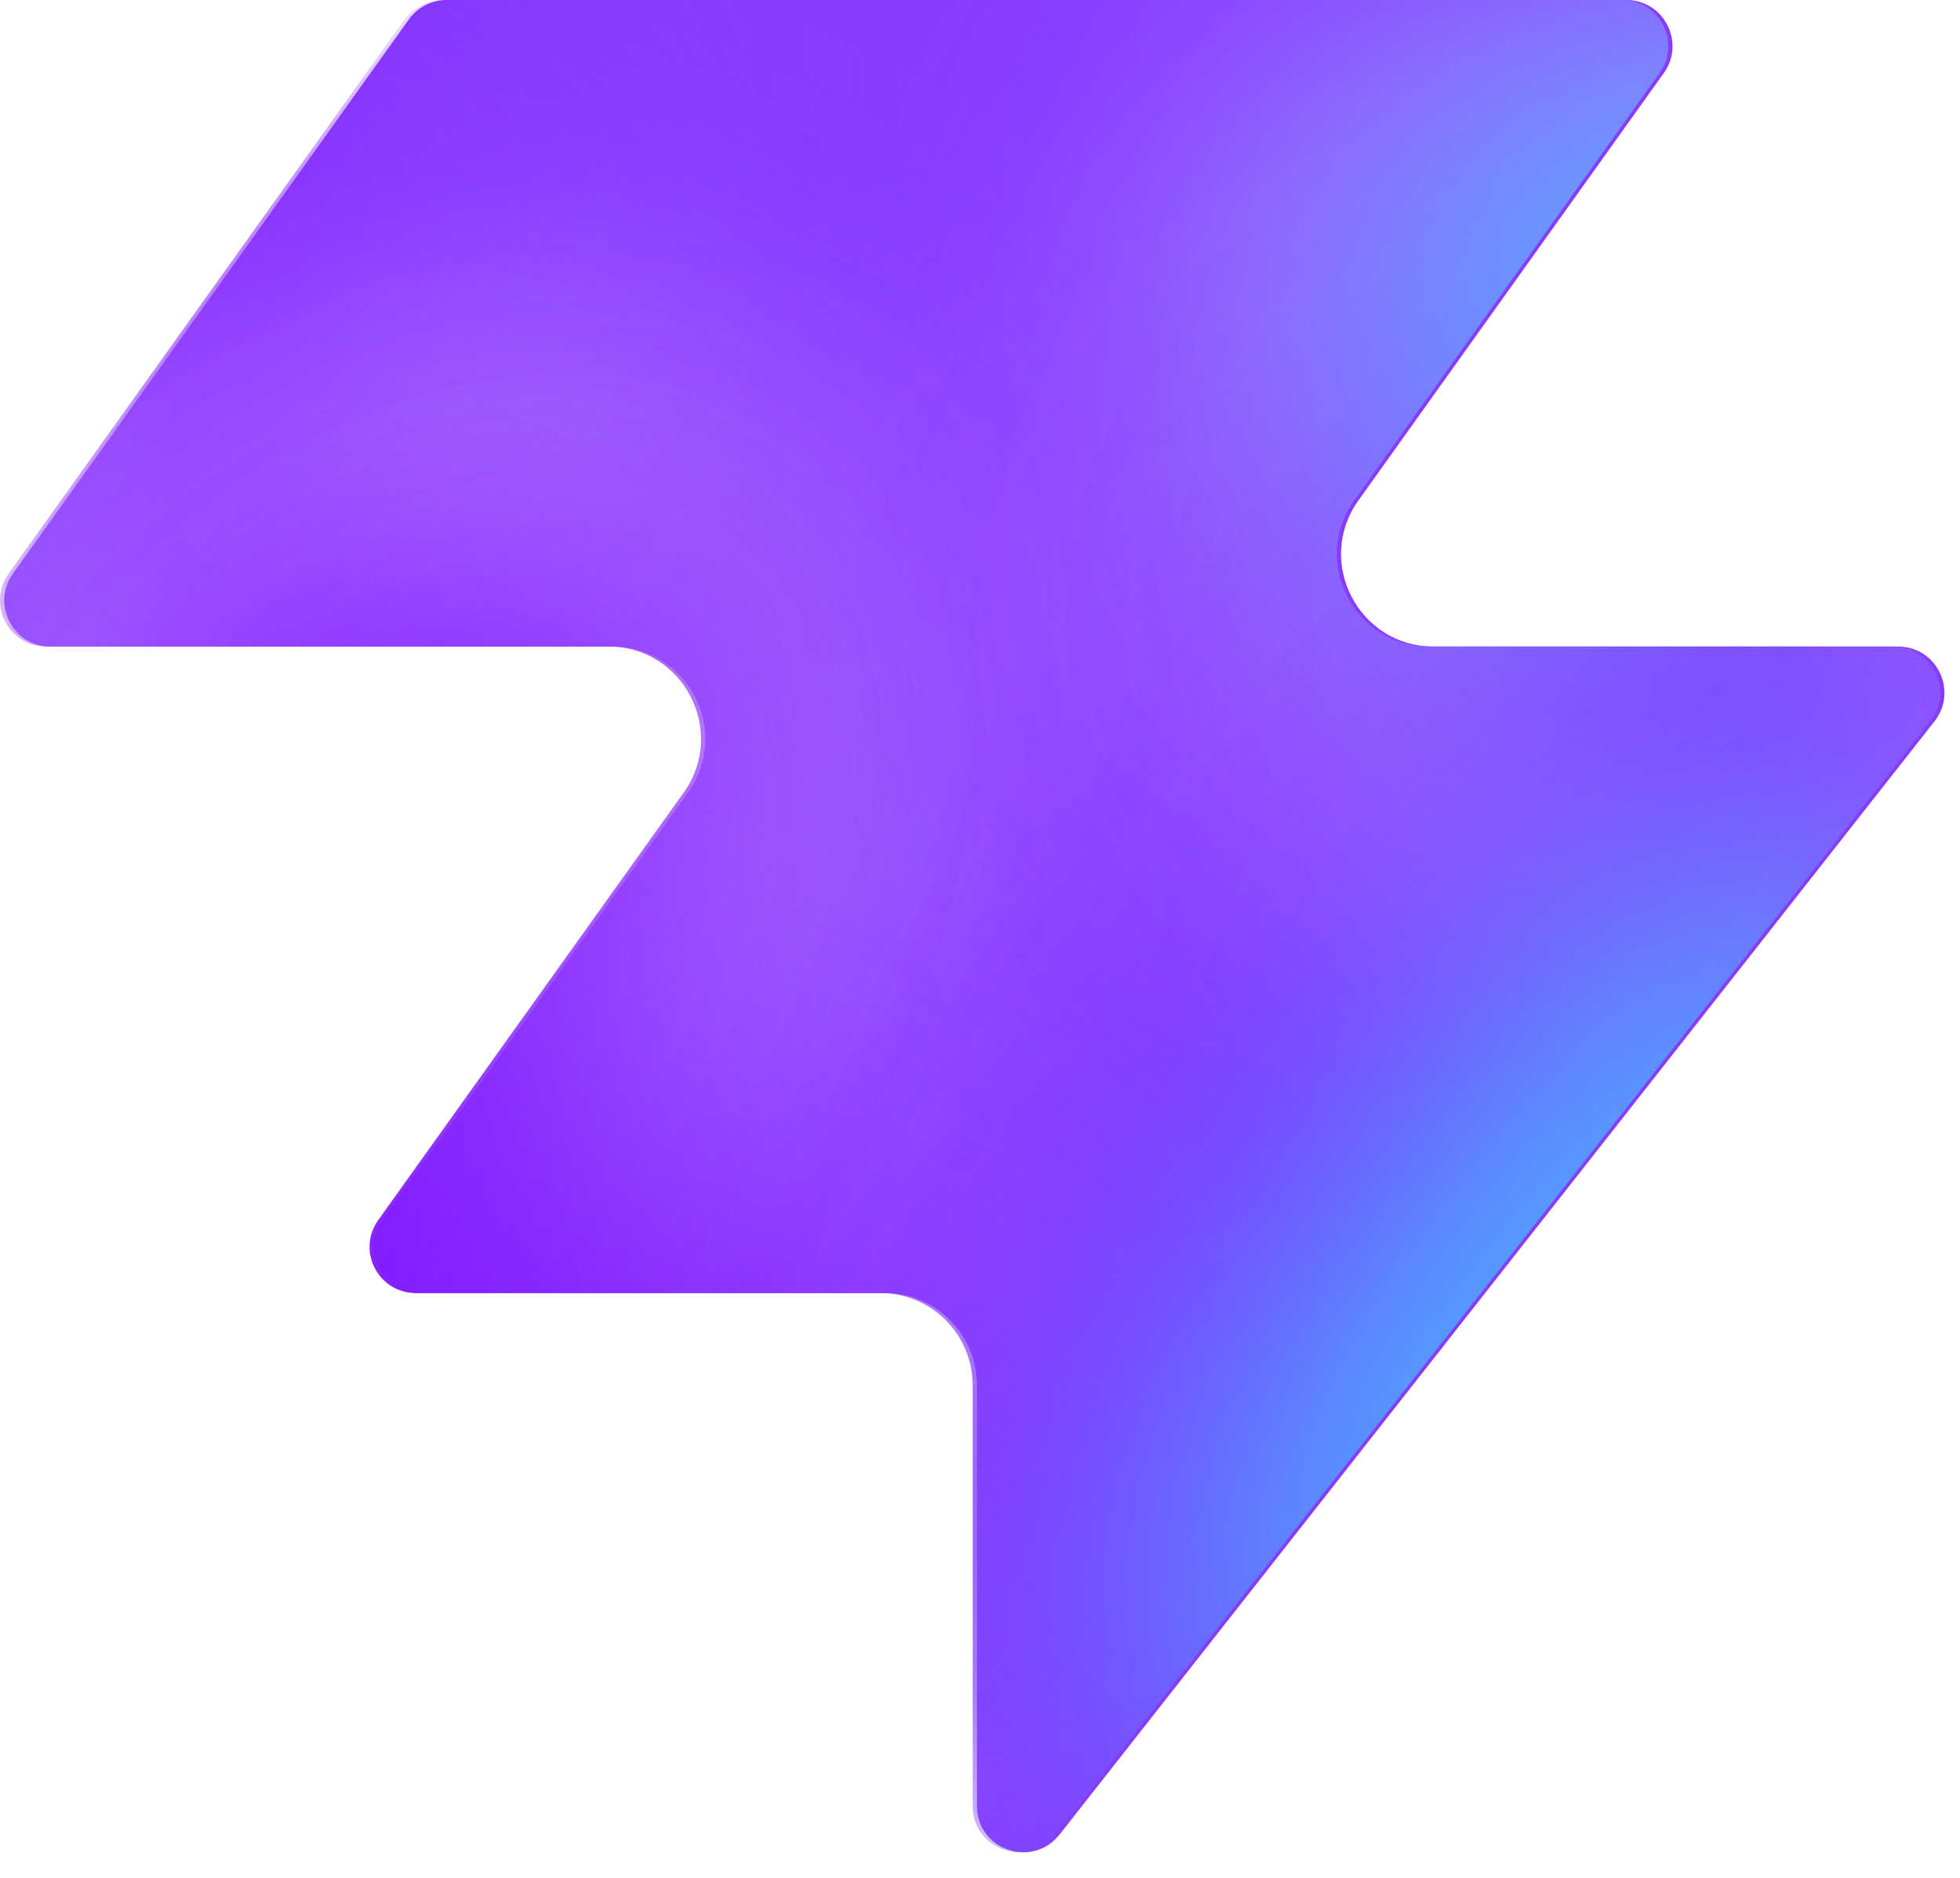
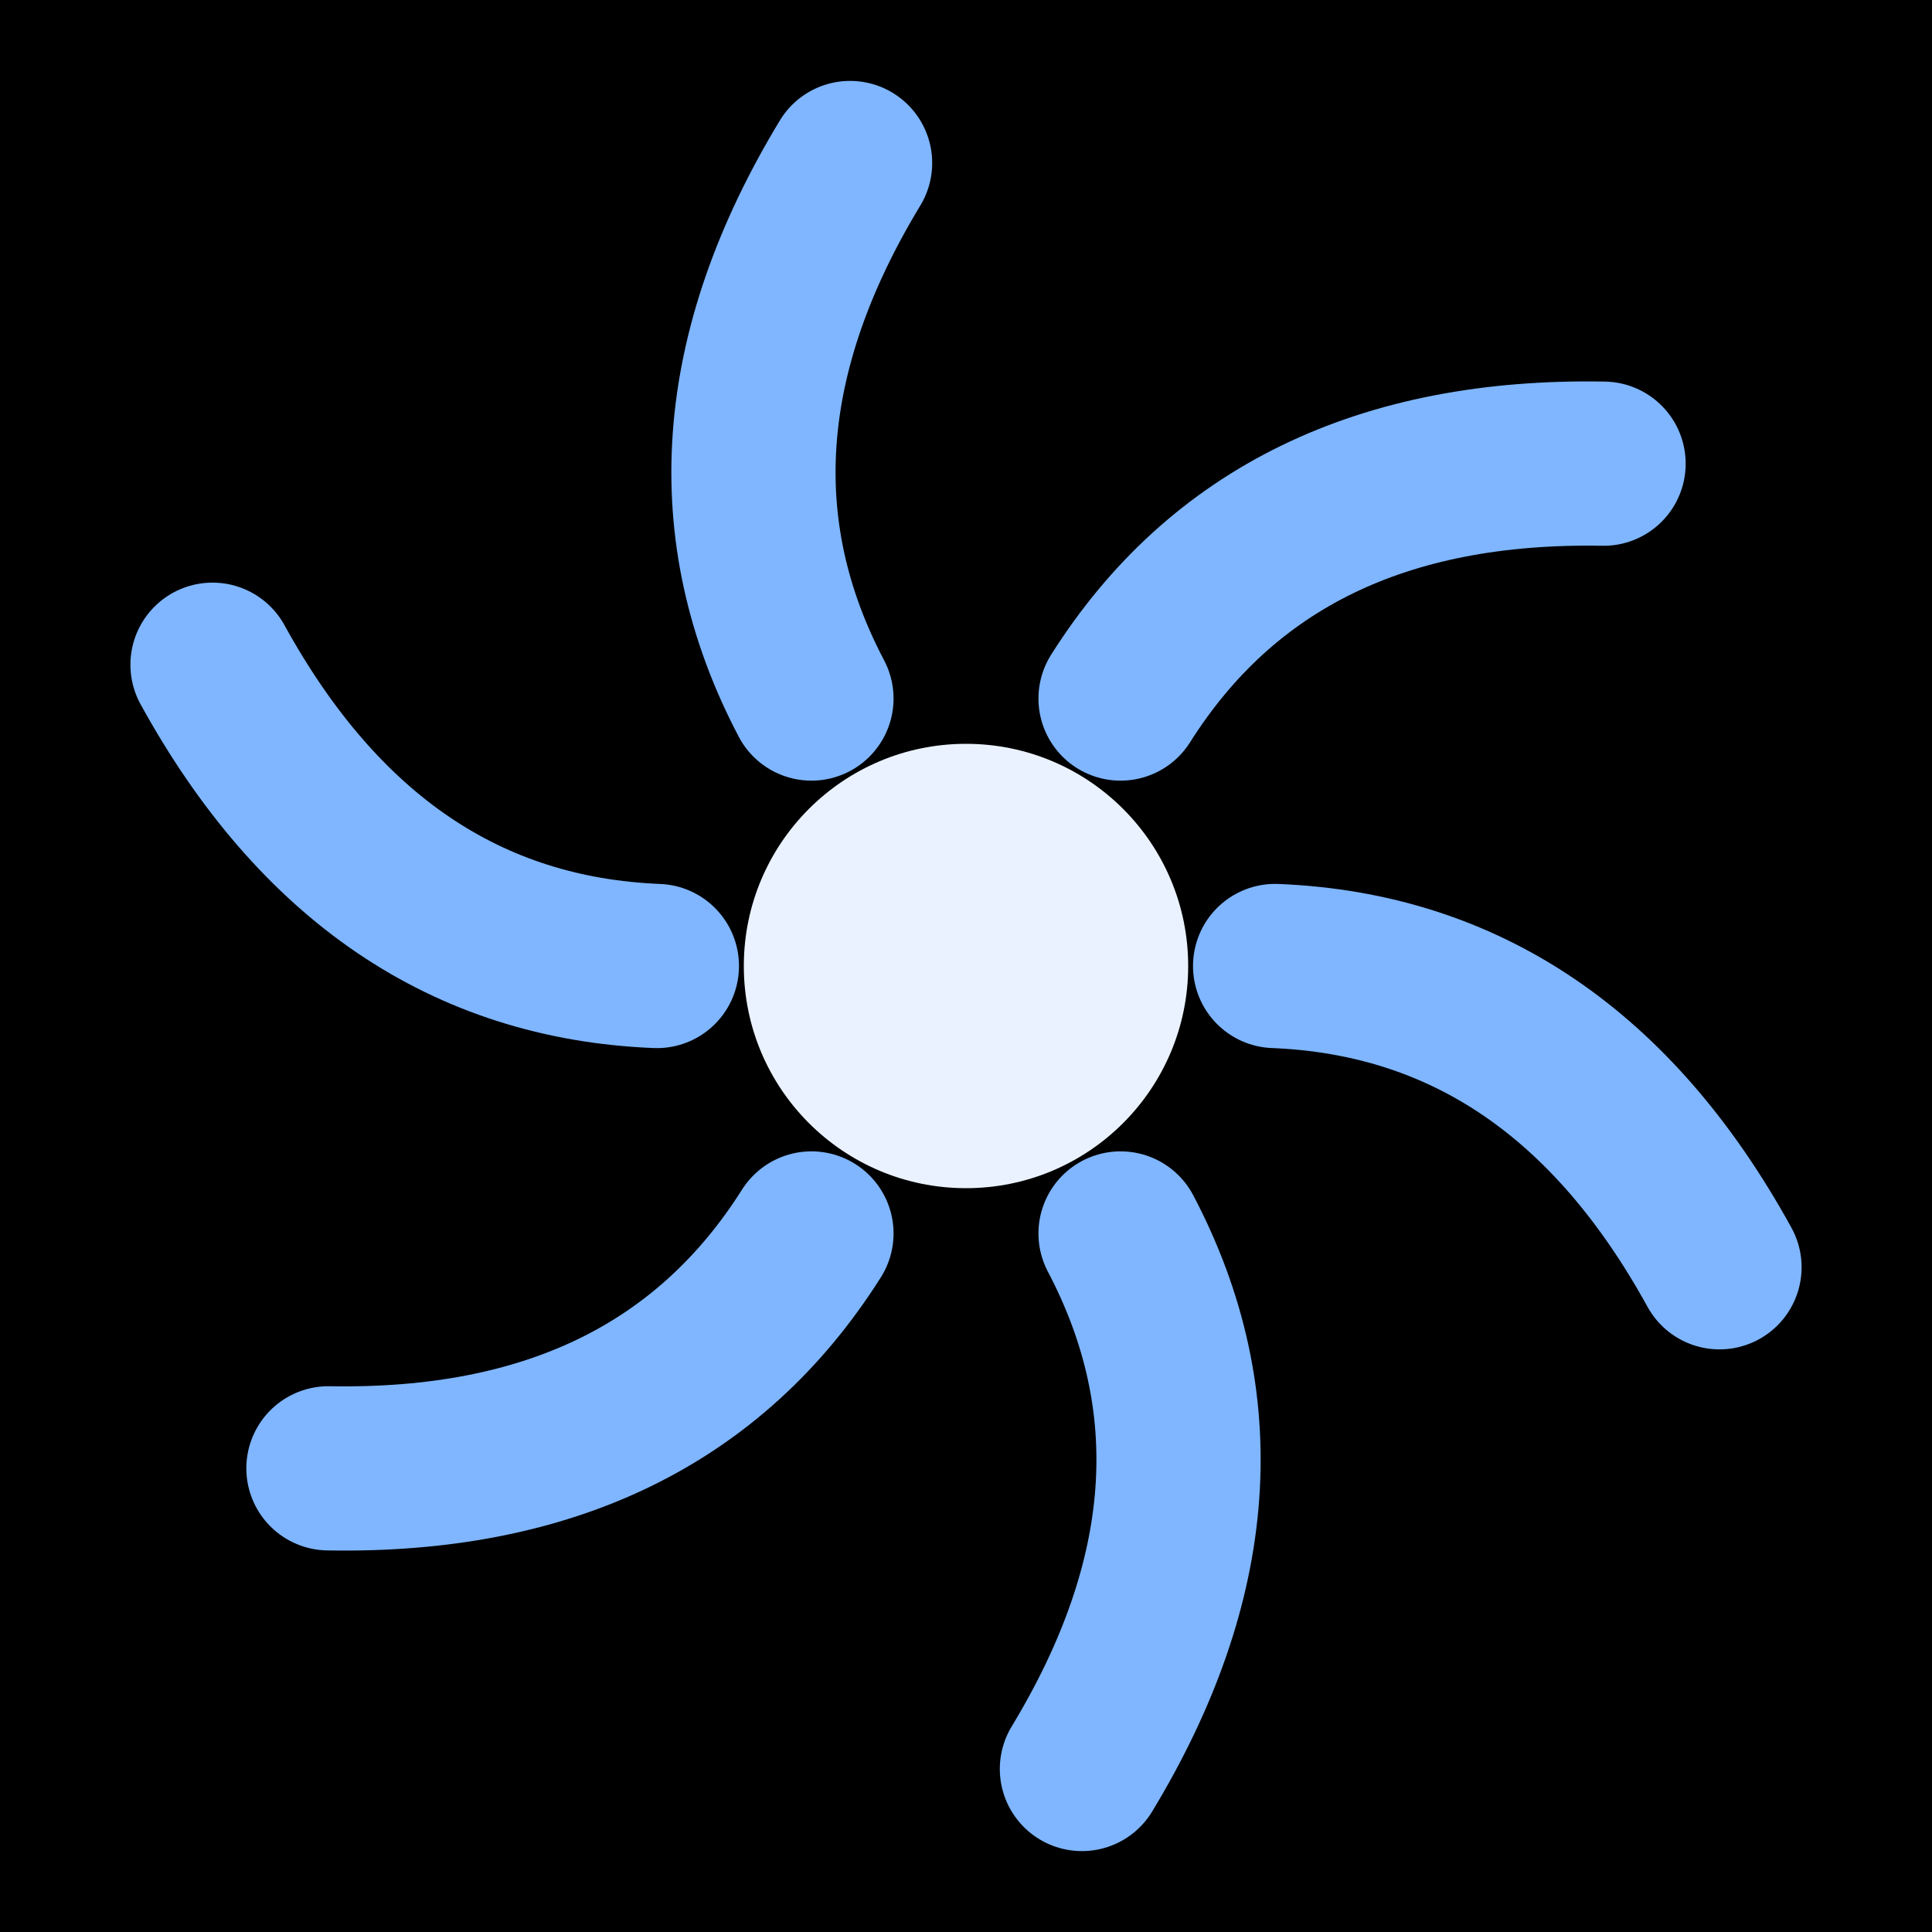
- <svg xmlns="http://www.w3.org/2000/svg" width="48" height="46" fill="none" viewBox="0 0 48 46">
-   <path fill="#863bff" d="M25.946 44.938c-.664.845-2.021.375-2.021-.698V33.937a2.26 2.26 0 0 0-2.262-2.262H10.287c-.92 0-1.456-1.04-.92-1.788l7.48-10.471c1.07-1.497 0-3.578-1.842-3.578H1.237c-.92 0-1.456-1.04-.92-1.788L10.013.474c.214-.297.556-.474.92-.474h28.894c.92 0 1.456 1.04.92 1.788l-7.48 10.471c-1.07 1.498 0 3.579 1.842 3.579h11.377c.943 0 1.473 1.088.89 1.83L25.947 44.94z" style="fill:#863bff;fill:color(display-p3 .525 .23 1);fill-opacity:1" />
-   <mask id="a" width="48" height="46" x="0" y="0" maskUnits="userSpaceOnUse" style="mask-type:alpha">
-     <path fill="#000" d="M25.842 44.938c-.664.844-2.021.375-2.021-.698V33.937a2.26 2.26 0 0 0-2.262-2.262H10.183c-.92 0-1.456-1.04-.92-1.788l7.48-10.471c1.07-1.498 0-3.579-1.842-3.579H1.133c-.92 0-1.456-1.04-.92-1.787L9.91.473c.214-.297.556-.474.92-.474h28.894c.92 0 1.456 1.04.92 1.788l-7.48 10.471c-1.07 1.498 0 3.578 1.842 3.578h11.377c.943 0 1.473 1.088.89 1.832L25.843 44.94z" style="fill:#000;fill-opacity:1" />
-   </mask>
-   <g mask="url(#a)">
-     <g filter="url(#b)">
-       <ellipse cx="5.508" cy="14.704" fill="#ede6ff" rx="5.508" ry="14.704" style="fill:#ede6ff;fill:color(display-p3 .927 .903 1);fill-opacity:1" transform="matrix(.00324 1 1 -.00324 -4.47 31.516)" />
-     </g>
-     <g filter="url(#c)">
-       <ellipse cx="10.399" cy="29.851" fill="#ede6ff" rx="10.399" ry="29.851" style="fill:#ede6ff;fill:color(display-p3 .927 .903 1);fill-opacity:1" transform="matrix(.00324 1 1 -.00324 -39.328 7.883)" />
-     </g>
-     <g filter="url(#d)">
-       <ellipse cx="5.508" cy="30.487" fill="#7e14ff" rx="5.508" ry="30.487" style="fill:#7e14ff;fill:color(display-p3 .492 .077 1);fill-opacity:1" transform="rotate(89.814 -25.913 -14.639)scale(1 -1)" />
-     </g>
-     <g filter="url(#e)">
-       <ellipse cx="5.508" cy="30.599" fill="#7e14ff" rx="5.508" ry="30.599" style="fill:#7e14ff;fill:color(display-p3 .492 .077 1);fill-opacity:1" transform="rotate(89.814 -32.644 -3.334)scale(1 -1)" />
-     </g>
-     <g filter="url(#f)">
-       <ellipse cx="5.508" cy="30.599" fill="#7e14ff" rx="5.508" ry="30.599" style="fill:#7e14ff;fill:color(display-p3 .492 .077 1);fill-opacity:1" transform="matrix(.00324 1 1 -.00324 -34.34 30.47)" />
-     </g>
-     <g filter="url(#g)">
-       <ellipse cx="14.072" cy="22.078" fill="#ede6ff" rx="14.072" ry="22.078" style="fill:#ede6ff;fill:color(display-p3 .927 .903 1);fill-opacity:1" transform="rotate(93.35 24.506 48.493)scale(-1 1)" />
-     </g>
-     <g filter="url(#h)">
-       <ellipse cx="3.47" cy="21.501" fill="#7e14ff" rx="3.47" ry="21.501" style="fill:#7e14ff;fill:color(display-p3 .492 .077 1);fill-opacity:1" transform="rotate(89.009 28.708 47.59)scale(-1 1)" />
-     </g>
-     <g filter="url(#i)">
-       <ellipse cx="3.47" cy="21.501" fill="#7e14ff" rx="3.47" ry="21.501" style="fill:#7e14ff;fill:color(display-p3 .492 .077 1);fill-opacity:1" transform="rotate(89.009 28.708 47.59)scale(-1 1)" />
-     </g>
-     <g filter="url(#j)">
-       <ellipse cx=".387" cy="8.972" fill="#7e14ff" rx="4.407" ry="29.108" style="fill:#7e14ff;fill:color(display-p3 .492 .077 1);fill-opacity:1" transform="rotate(39.51 .387 8.972)" />
-     </g>
-     <g filter="url(#k)">
-       <ellipse cx="47.523" cy="-6.092" fill="#7e14ff" rx="4.407" ry="29.108" style="fill:#7e14ff;fill:color(display-p3 .492 .077 1);fill-opacity:1" transform="rotate(37.892 47.523 -6.092)" />
-     </g>
-     <g filter="url(#l)">
-       <ellipse cx="41.412" cy="6.333" fill="#47bfff" rx="5.971" ry="9.665" style="fill:#47bfff;fill:color(display-p3 .28 .748 1);fill-opacity:1" transform="rotate(37.892 41.412 6.333)" />
-     </g>
-     <g filter="url(#m)">
-       <ellipse cx="-1.879" cy="38.332" fill="#7e14ff" rx="4.407" ry="29.108" style="fill:#7e14ff;fill:color(display-p3 .492 .077 1);fill-opacity:1" transform="rotate(37.892 -1.88 38.332)" />
-     </g>
-     <g filter="url(#n)">
-       <ellipse cx="-1.879" cy="38.332" fill="#7e14ff" rx="4.407" ry="29.108" style="fill:#7e14ff;fill:color(display-p3 .492 .077 1);fill-opacity:1" transform="rotate(37.892 -1.88 38.332)" />
-     </g>
-     <g filter="url(#o)">
-       <ellipse cx="35.651" cy="29.907" fill="#7e14ff" rx="4.407" ry="29.108" style="fill:#7e14ff;fill:color(display-p3 .492 .077 1);fill-opacity:1" transform="rotate(37.892 35.651 29.907)" />
-     </g>
-     <g filter="url(#p)">
-       <ellipse cx="38.418" cy="32.4" fill="#47bfff" rx="5.971" ry="15.297" style="fill:#47bfff;fill:color(display-p3 .28 .748 1);fill-opacity:1" transform="rotate(37.892 38.418 32.4)" />
-     </g>
+ <svg xmlns="http://www.w3.org/2000/svg" viewBox="0 0 32 32" width="32" height="32">
+   <rect width="32" height="32" fill="#000000" />
+   <g stroke="#7FB6FF" stroke-width="2.72" stroke-linecap="round" fill="none">
+     <path d="M21.12 16.00 Q25.84 16.19 28.48 20.99" />
+     <path d="M18.56 20.43 Q20.76 24.61 17.92 29.30" />
+     <path d="M13.44 20.43 Q10.92 24.42 5.44 24.32" />
+     <path d="M10.88 16.00 Q6.16 15.81 3.52 11.01" />
+     <path d="M13.44 11.57 Q11.24 7.39 14.08 2.70" />
+     <path d="M18.56 11.57 Q21.08 7.58 26.56 7.68" />
  </g>
-   <defs>
-     <filter id="b" width="60.045" height="41.654" x="-19.77" y="16.149" color-interpolation-filters="sRGB" filterUnits="userSpaceOnUse">
-       <feFlood flood-opacity="0" result="BackgroundImageFix" />
-       <feBlend in="SourceGraphic" in2="BackgroundImageFix" result="shape" />
-       <feGaussianBlur result="effect1_foregroundBlur_2002_17158" stdDeviation="7.659" />
-     </filter>
-     <filter id="c" width="90.34" height="51.437" x="-54.613" y="-7.533" color-interpolation-filters="sRGB" filterUnits="userSpaceOnUse">
-       <feFlood flood-opacity="0" result="BackgroundImageFix" />
-       <feBlend in="SourceGraphic" in2="BackgroundImageFix" result="shape" />
-       <feGaussianBlur result="effect1_foregroundBlur_2002_17158" stdDeviation="7.659" />
-     </filter>
-     <filter id="d" width="79.355" height="29.4" x="-49.64" y="2.03" color-interpolation-filters="sRGB" filterUnits="userSpaceOnUse">
-       <feFlood flood-opacity="0" result="BackgroundImageFix" />
-       <feBlend in="SourceGraphic" in2="BackgroundImageFix" result="shape" />
-       <feGaussianBlur result="effect1_foregroundBlur_2002_17158" stdDeviation="4.596" />
-     </filter>
-     <filter id="e" width="79.579" height="29.4" x="-45.045" y="20.029" color-interpolation-filters="sRGB" filterUnits="userSpaceOnUse">
-       <feFlood flood-opacity="0" result="BackgroundImageFix" />
-       <feBlend in="SourceGraphic" in2="BackgroundImageFix" result="shape" />
-       <feGaussianBlur result="effect1_foregroundBlur_2002_17158" stdDeviation="4.596" />
-     </filter>
-     <filter id="f" width="79.579" height="29.4" x="-43.513" y="21.178" color-interpolation-filters="sRGB" filterUnits="userSpaceOnUse">
-       <feFlood flood-opacity="0" result="BackgroundImageFix" />
-       <feBlend in="SourceGraphic" in2="BackgroundImageFix" result="shape" />
-       <feGaussianBlur result="effect1_foregroundBlur_2002_17158" stdDeviation="4.596" />
-     </filter>
-     <filter id="g" width="74.749" height="58.852" x="15.756" y="-17.901" color-interpolation-filters="sRGB" filterUnits="userSpaceOnUse">
-       <feFlood flood-opacity="0" result="BackgroundImageFix" />
-       <feBlend in="SourceGraphic" in2="BackgroundImageFix" result="shape" />
-       <feGaussianBlur result="effect1_foregroundBlur_2002_17158" stdDeviation="7.659" />
-     </filter>
-     <filter id="h" width="61.377" height="25.362" x="23.548" y="2.284" color-interpolation-filters="sRGB" filterUnits="userSpaceOnUse">
-       <feFlood flood-opacity="0" result="BackgroundImageFix" />
-       <feBlend in="SourceGraphic" in2="BackgroundImageFix" result="shape" />
-       <feGaussianBlur result="effect1_foregroundBlur_2002_17158" stdDeviation="4.596" />
-     </filter>
-     <filter id="i" width="61.377" height="25.362" x="23.548" y="2.284" color-interpolation-filters="sRGB" filterUnits="userSpaceOnUse">
-       <feFlood flood-opacity="0" result="BackgroundImageFix" />
-       <feBlend in="SourceGraphic" in2="BackgroundImageFix" result="shape" />
-       <feGaussianBlur result="effect1_foregroundBlur_2002_17158" stdDeviation="4.596" />
-     </filter>
-     <filter id="j" width="56.045" height="63.649" x="-27.636" y="-22.853" color-interpolation-filters="sRGB" filterUnits="userSpaceOnUse">
-       <feFlood flood-opacity="0" result="BackgroundImageFix" />
-       <feBlend in="SourceGraphic" in2="BackgroundImageFix" result="shape" />
-       <feGaussianBlur result="effect1_foregroundBlur_2002_17158" stdDeviation="4.596" />
-     </filter>
-     <filter id="k" width="54.814" height="64.646" x="20.116" y="-38.415" color-interpolation-filters="sRGB" filterUnits="userSpaceOnUse">
-       <feFlood flood-opacity="0" result="BackgroundImageFix" />
-       <feBlend in="SourceGraphic" in2="BackgroundImageFix" result="shape" />
-       <feGaussianBlur result="effect1_foregroundBlur_2002_17158" stdDeviation="4.596" />
-     </filter>
-     <filter id="l" width="33.541" height="35.313" x="24.641" y="-11.323" color-interpolation-filters="sRGB" filterUnits="userSpaceOnUse">
-       <feFlood flood-opacity="0" result="BackgroundImageFix" />
-       <feBlend in="SourceGraphic" in2="BackgroundImageFix" result="shape" />
-       <feGaussianBlur result="effect1_foregroundBlur_2002_17158" stdDeviation="4.596" />
-     </filter>
-     <filter id="m" width="54.814" height="64.646" x="-29.286" y="6.009" color-interpolation-filters="sRGB" filterUnits="userSpaceOnUse">
-       <feFlood flood-opacity="0" result="BackgroundImageFix" />
-       <feBlend in="SourceGraphic" in2="BackgroundImageFix" result="shape" />
-       <feGaussianBlur result="effect1_foregroundBlur_2002_17158" stdDeviation="4.596" />
-     </filter>
-     <filter id="n" width="54.814" height="64.646" x="-29.286" y="6.009" color-interpolation-filters="sRGB" filterUnits="userSpaceOnUse">
-       <feFlood flood-opacity="0" result="BackgroundImageFix" />
-       <feBlend in="SourceGraphic" in2="BackgroundImageFix" result="shape" />
-       <feGaussianBlur result="effect1_foregroundBlur_2002_17158" stdDeviation="4.596" />
-     </filter>
-     <filter id="o" width="54.814" height="64.646" x="8.244" y="-2.416" color-interpolation-filters="sRGB" filterUnits="userSpaceOnUse">
-       <feFlood flood-opacity="0" result="BackgroundImageFix" />
-       <feBlend in="SourceGraphic" in2="BackgroundImageFix" result="shape" />
-       <feGaussianBlur result="effect1_foregroundBlur_2002_17158" stdDeviation="4.596" />
-     </filter>
-     <filter id="p" width="39.409" height="43.623" x="18.713" y="10.588" color-interpolation-filters="sRGB" filterUnits="userSpaceOnUse">
-       <feFlood flood-opacity="0" result="BackgroundImageFix" />
-       <feBlend in="SourceGraphic" in2="BackgroundImageFix" result="shape" />
-       <feGaussianBlur result="effect1_foregroundBlur_2002_17158" stdDeviation="4.596" />
-     </filter>
-   </defs>
+   <circle cx="16" cy="16" r="3.68" fill="#EAF2FF" />
</svg>
